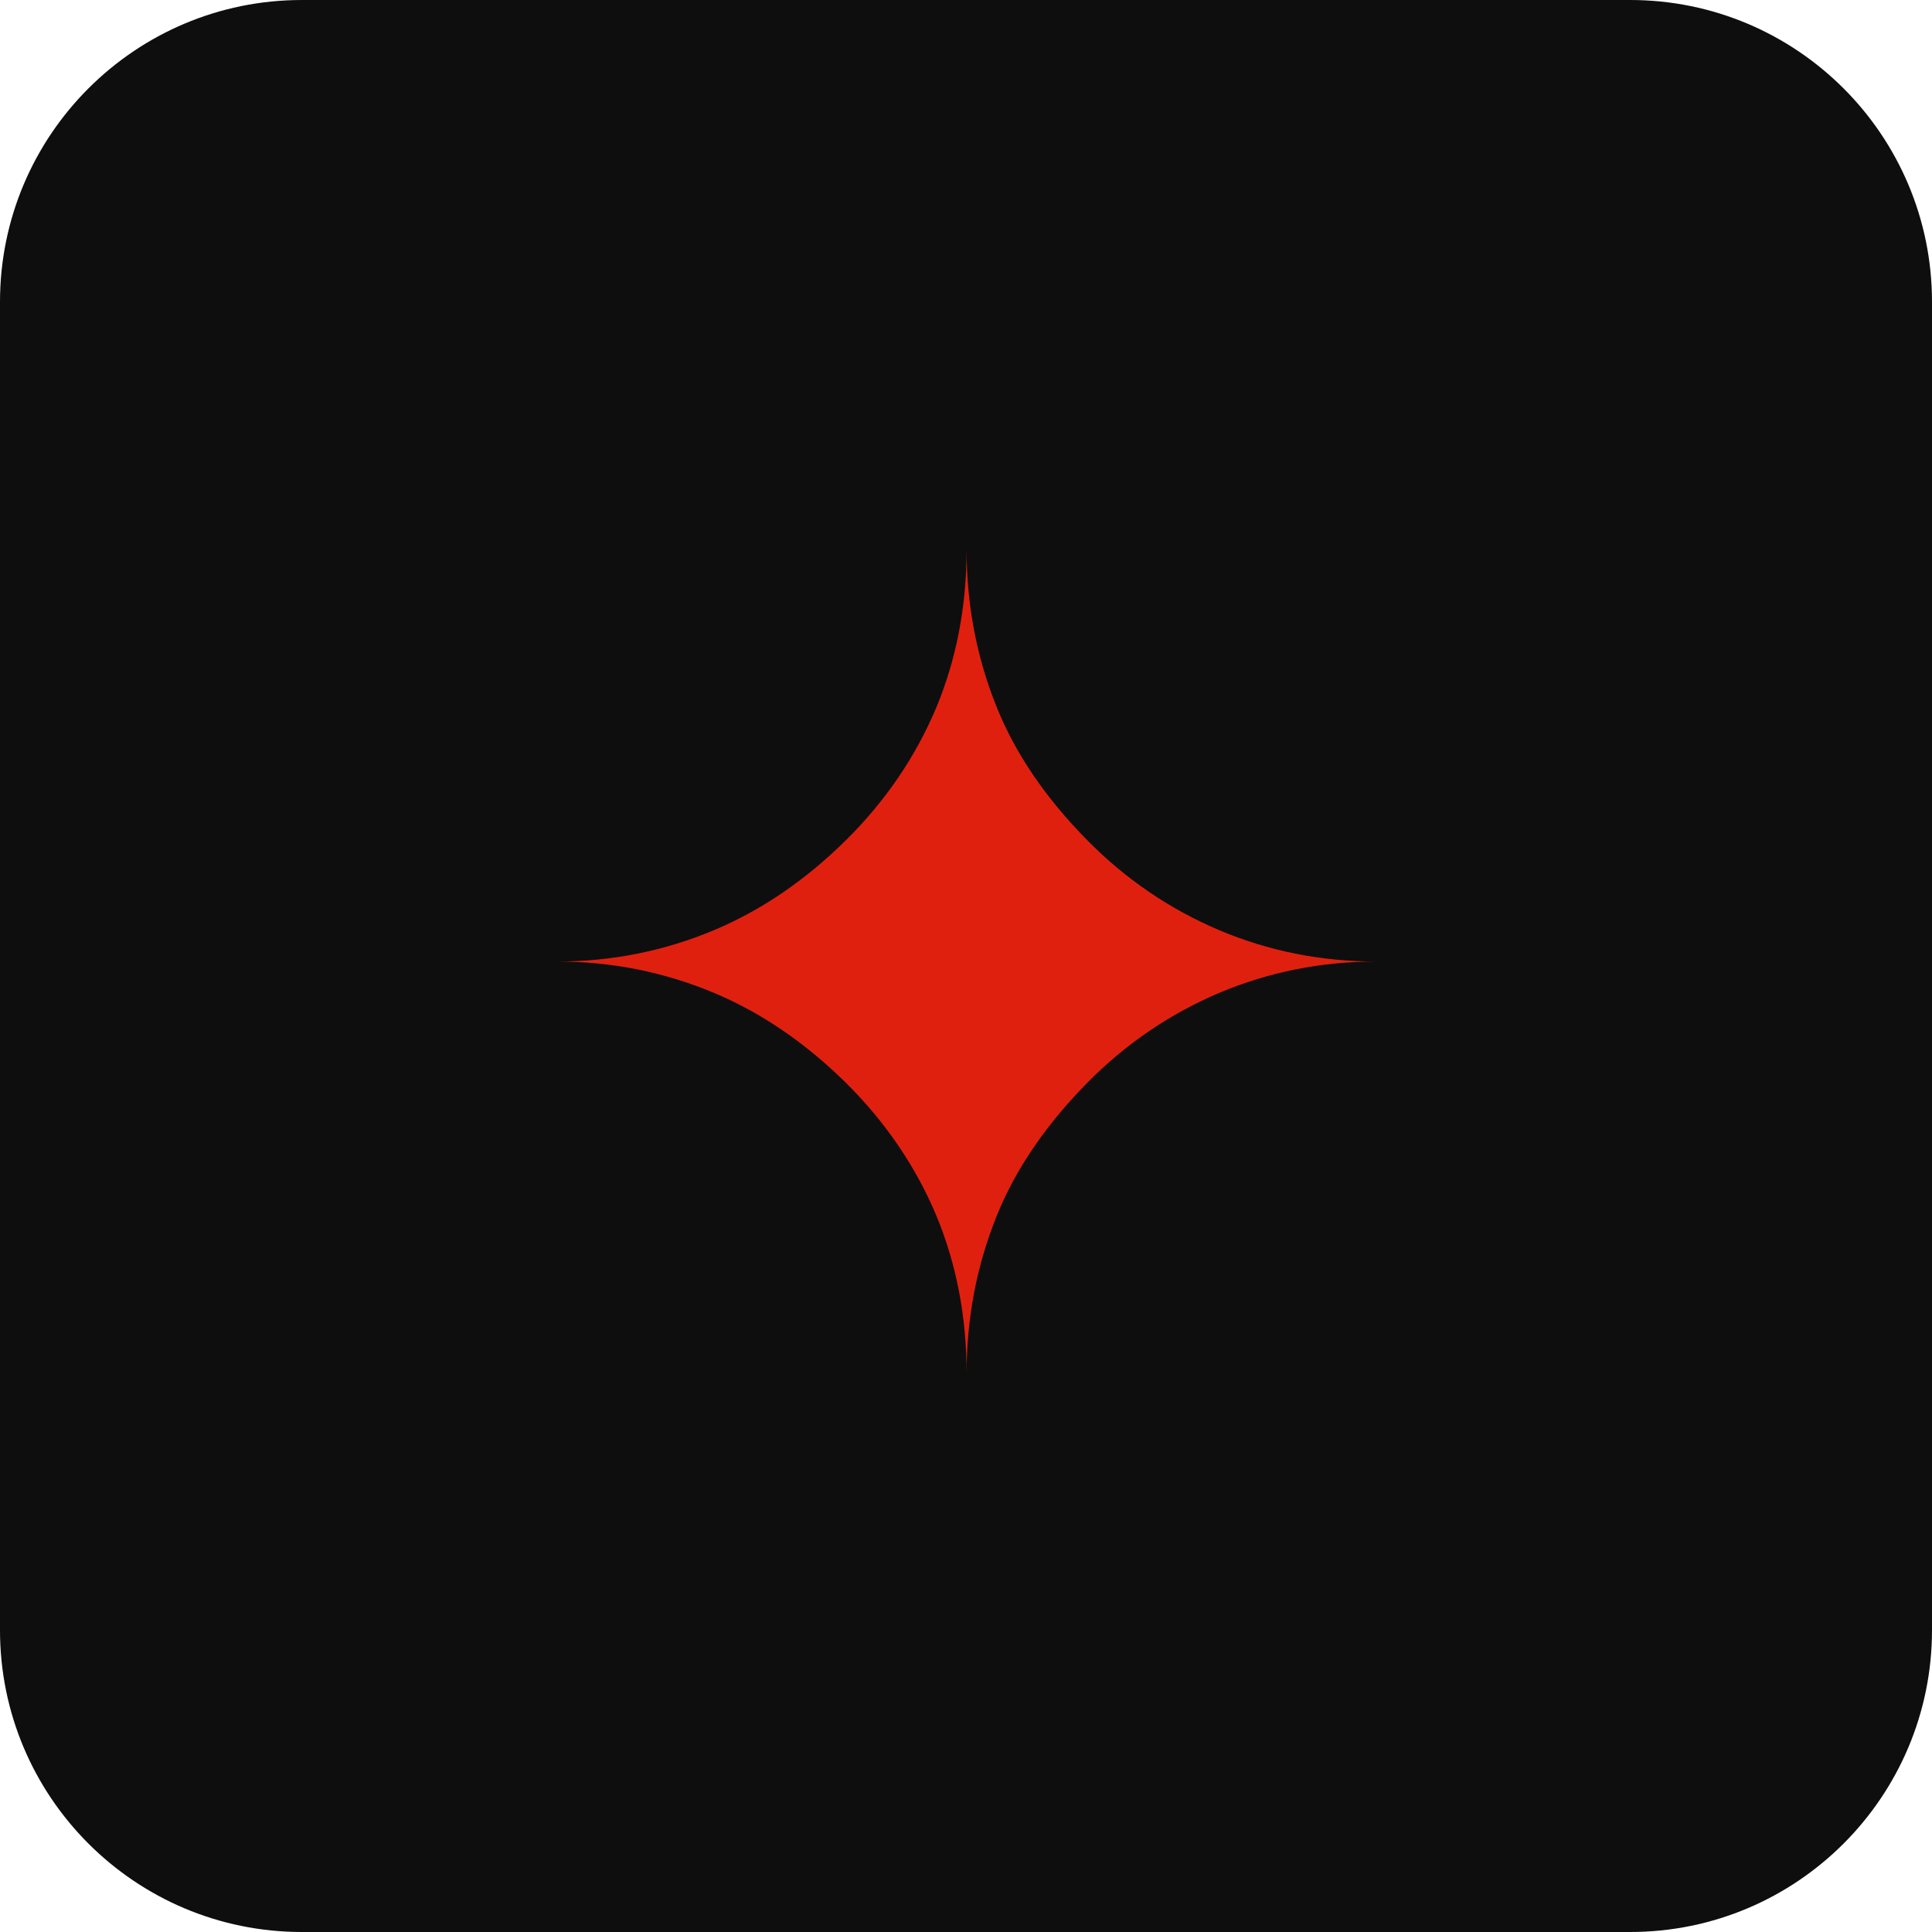
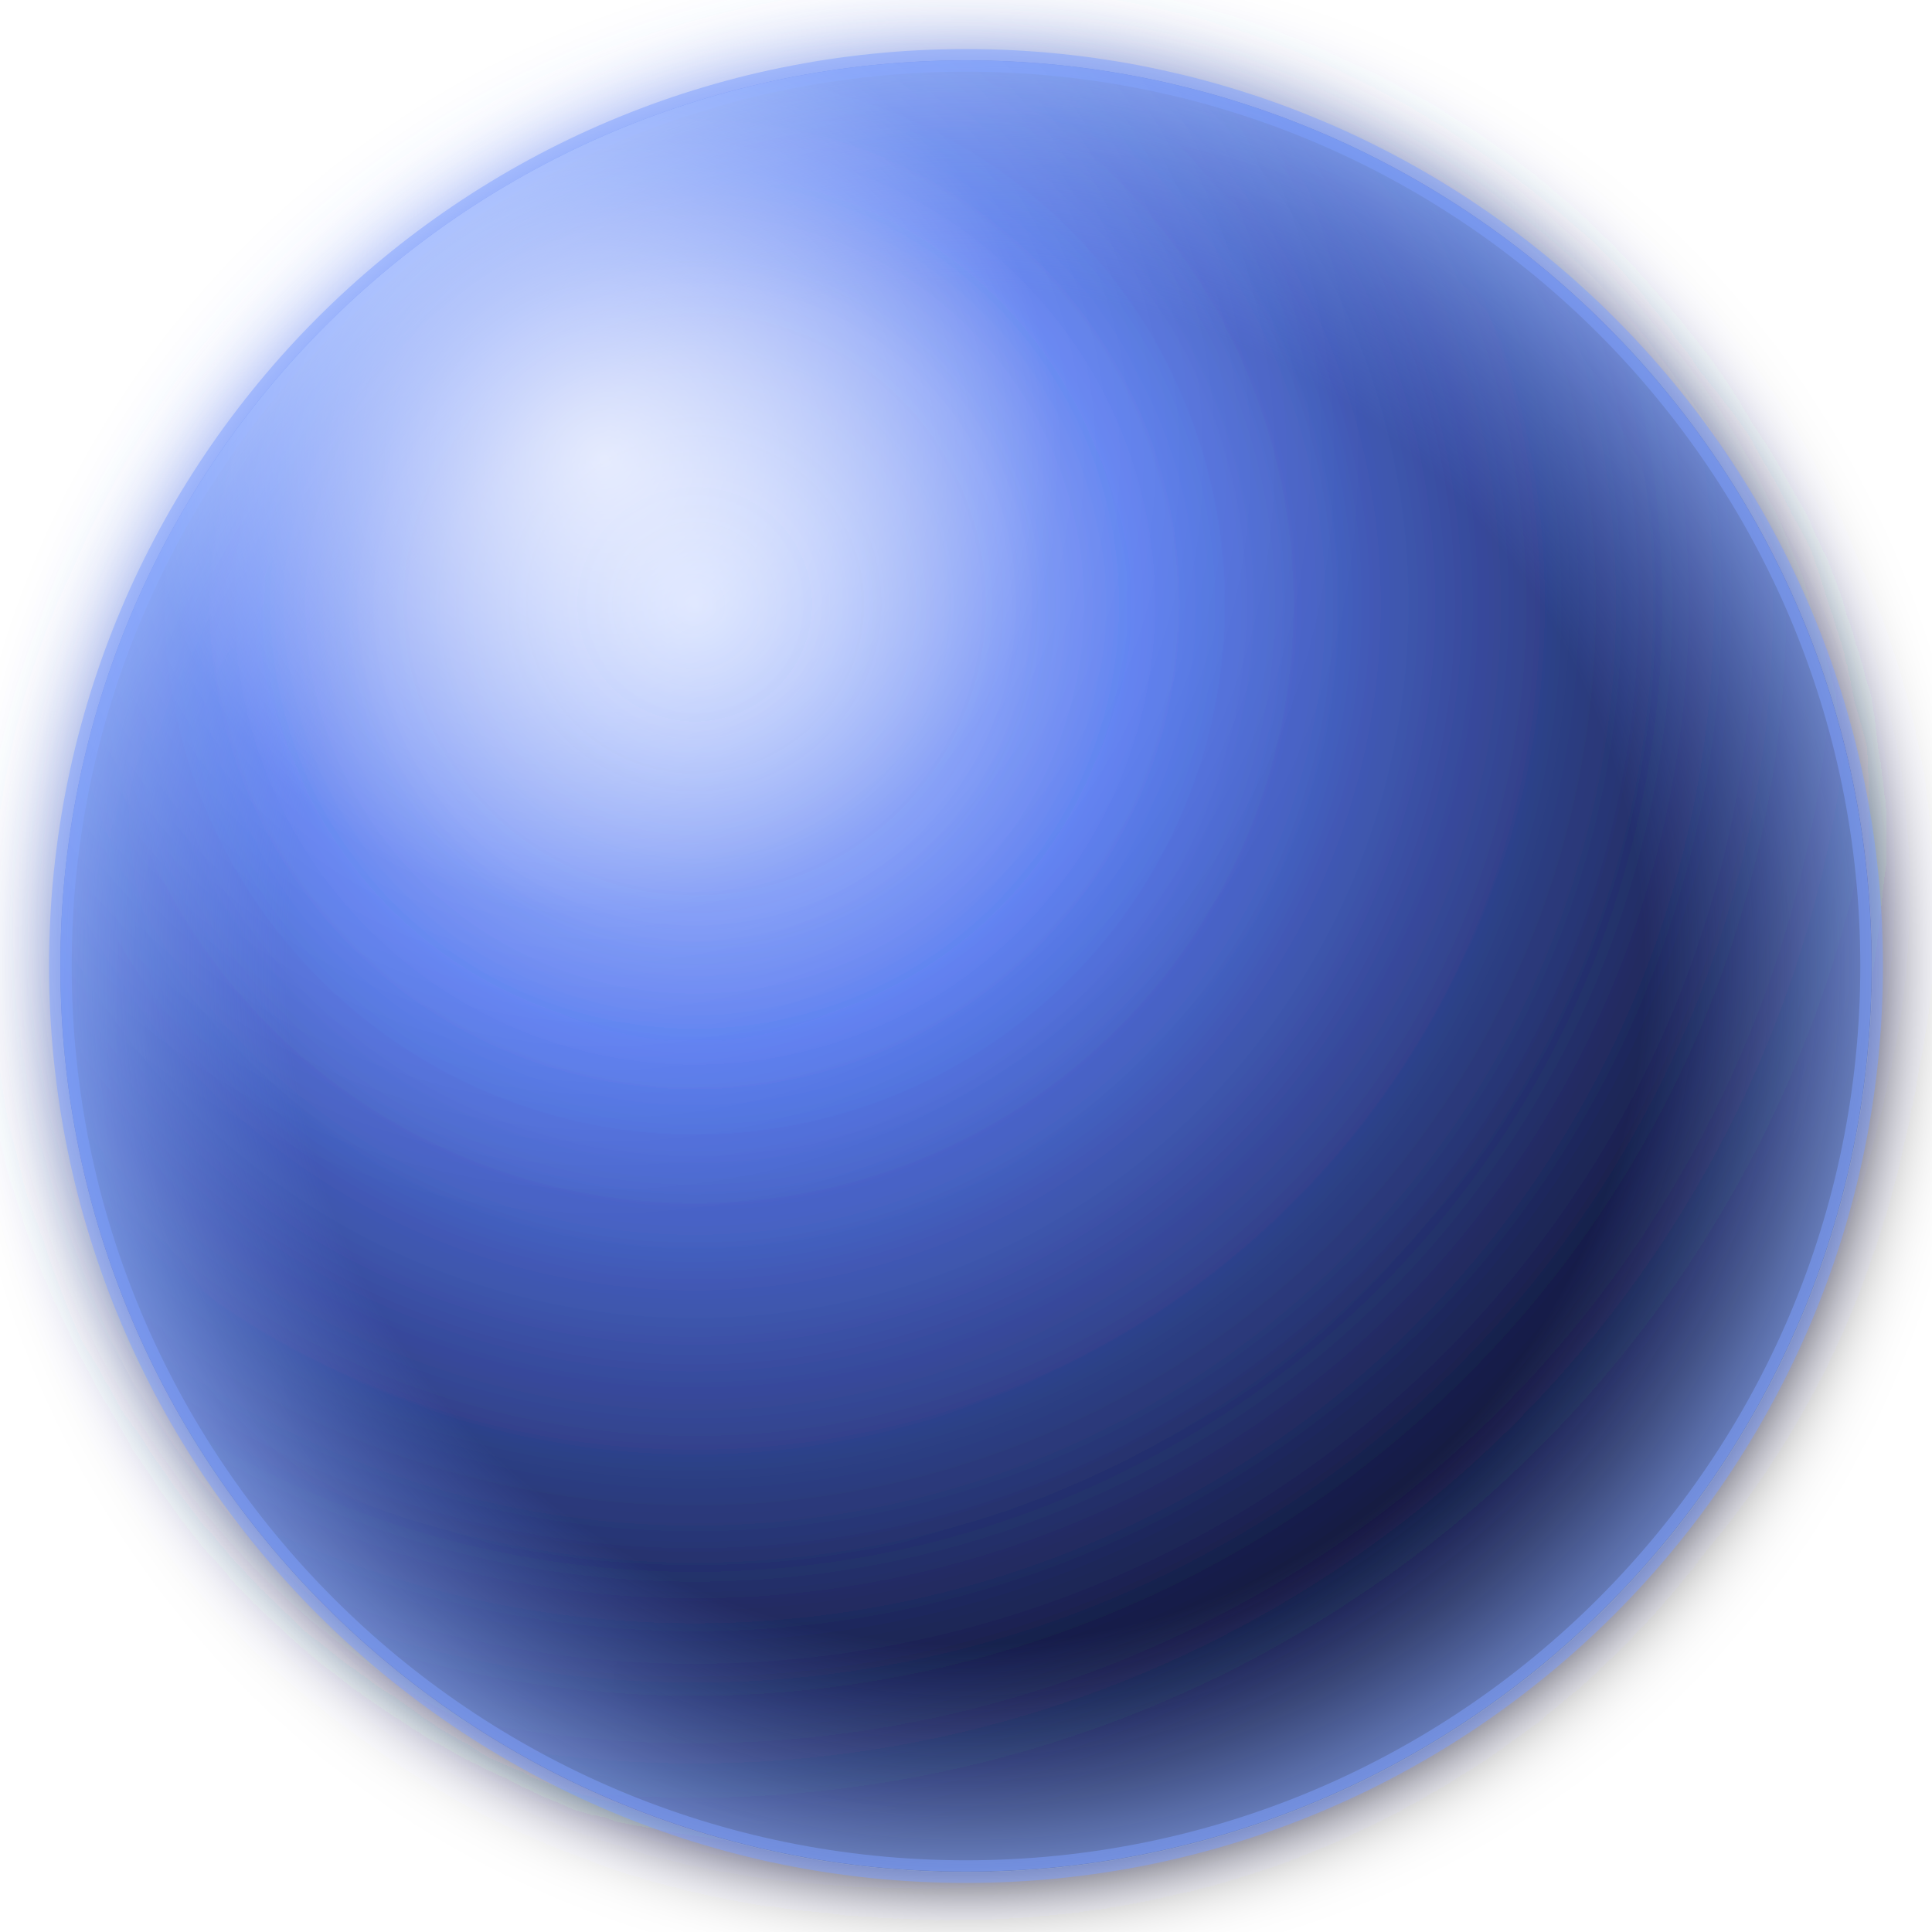
<svg xmlns="http://www.w3.org/2000/svg" viewBox="0 0 128 128">
-   <rect width="128" height="128" rx="20" fill="#0e0e0e" />
-   <text x="64" y="90" font-family="Helvetica Neue, sans-serif" font-size="72" font-weight="700" fill="#e0200f" text-anchor="middle">✦</text>
+   <defs>
+     <radialGradient id="g" cx="35%" cy="30%" r="70%">
+       <stop offset="0%" stop-color="#c0d0ff" stop-opacity="0.95" />
+       <stop offset="35%" stop-color="#5578f0" stop-opacity="0.85" />
+       <stop offset="100%" stop-color="#080820" stop-opacity="0.99" />
+     </radialGradient>
+     <radialGradient id="shine" cx="30%" cy="22%" r="42%">
+       <stop offset="0%" stop-color="#ffffff" stop-opacity="0.75" />
+       <stop offset="60%" stop-color="#ffffff" stop-opacity="0.1" />
+       <stop offset="100%" stop-color="#ffffff" stop-opacity="0" />
+     </radialGradient>
+     <radialGradient id="rim" cx="50%" cy="50%" r="50%">
+       <stop offset="75%" stop-color="#6a8fff" stop-opacity="0" />
+       <stop offset="100%" stop-color="#90b0ff" stop-opacity="0.7" />
+     </radialGradient>
+     <filter id="glow">
+       <feGaussianBlur stdDeviation="3" result="blur" />
+       <feMerge>
+         <feMergeNode in="blur" />
+         <feMergeNode in="SourceGraphic" />
+       </feMerge>
+     </filter>
+   </defs>
+   <circle cx="64" cy="64" r="60" fill="url(#g)" filter="url(#glow)" />
+   <circle cx="64" cy="64" r="60" fill="url(#rim)" />
+   <circle cx="64" cy="64" r="60" fill="none" stroke="#7fa0ff" stroke-width="1.5" stroke-opacity="0.5" />
+   <circle cx="64" cy="64" r="60" fill="url(#shine)" />
</svg>
